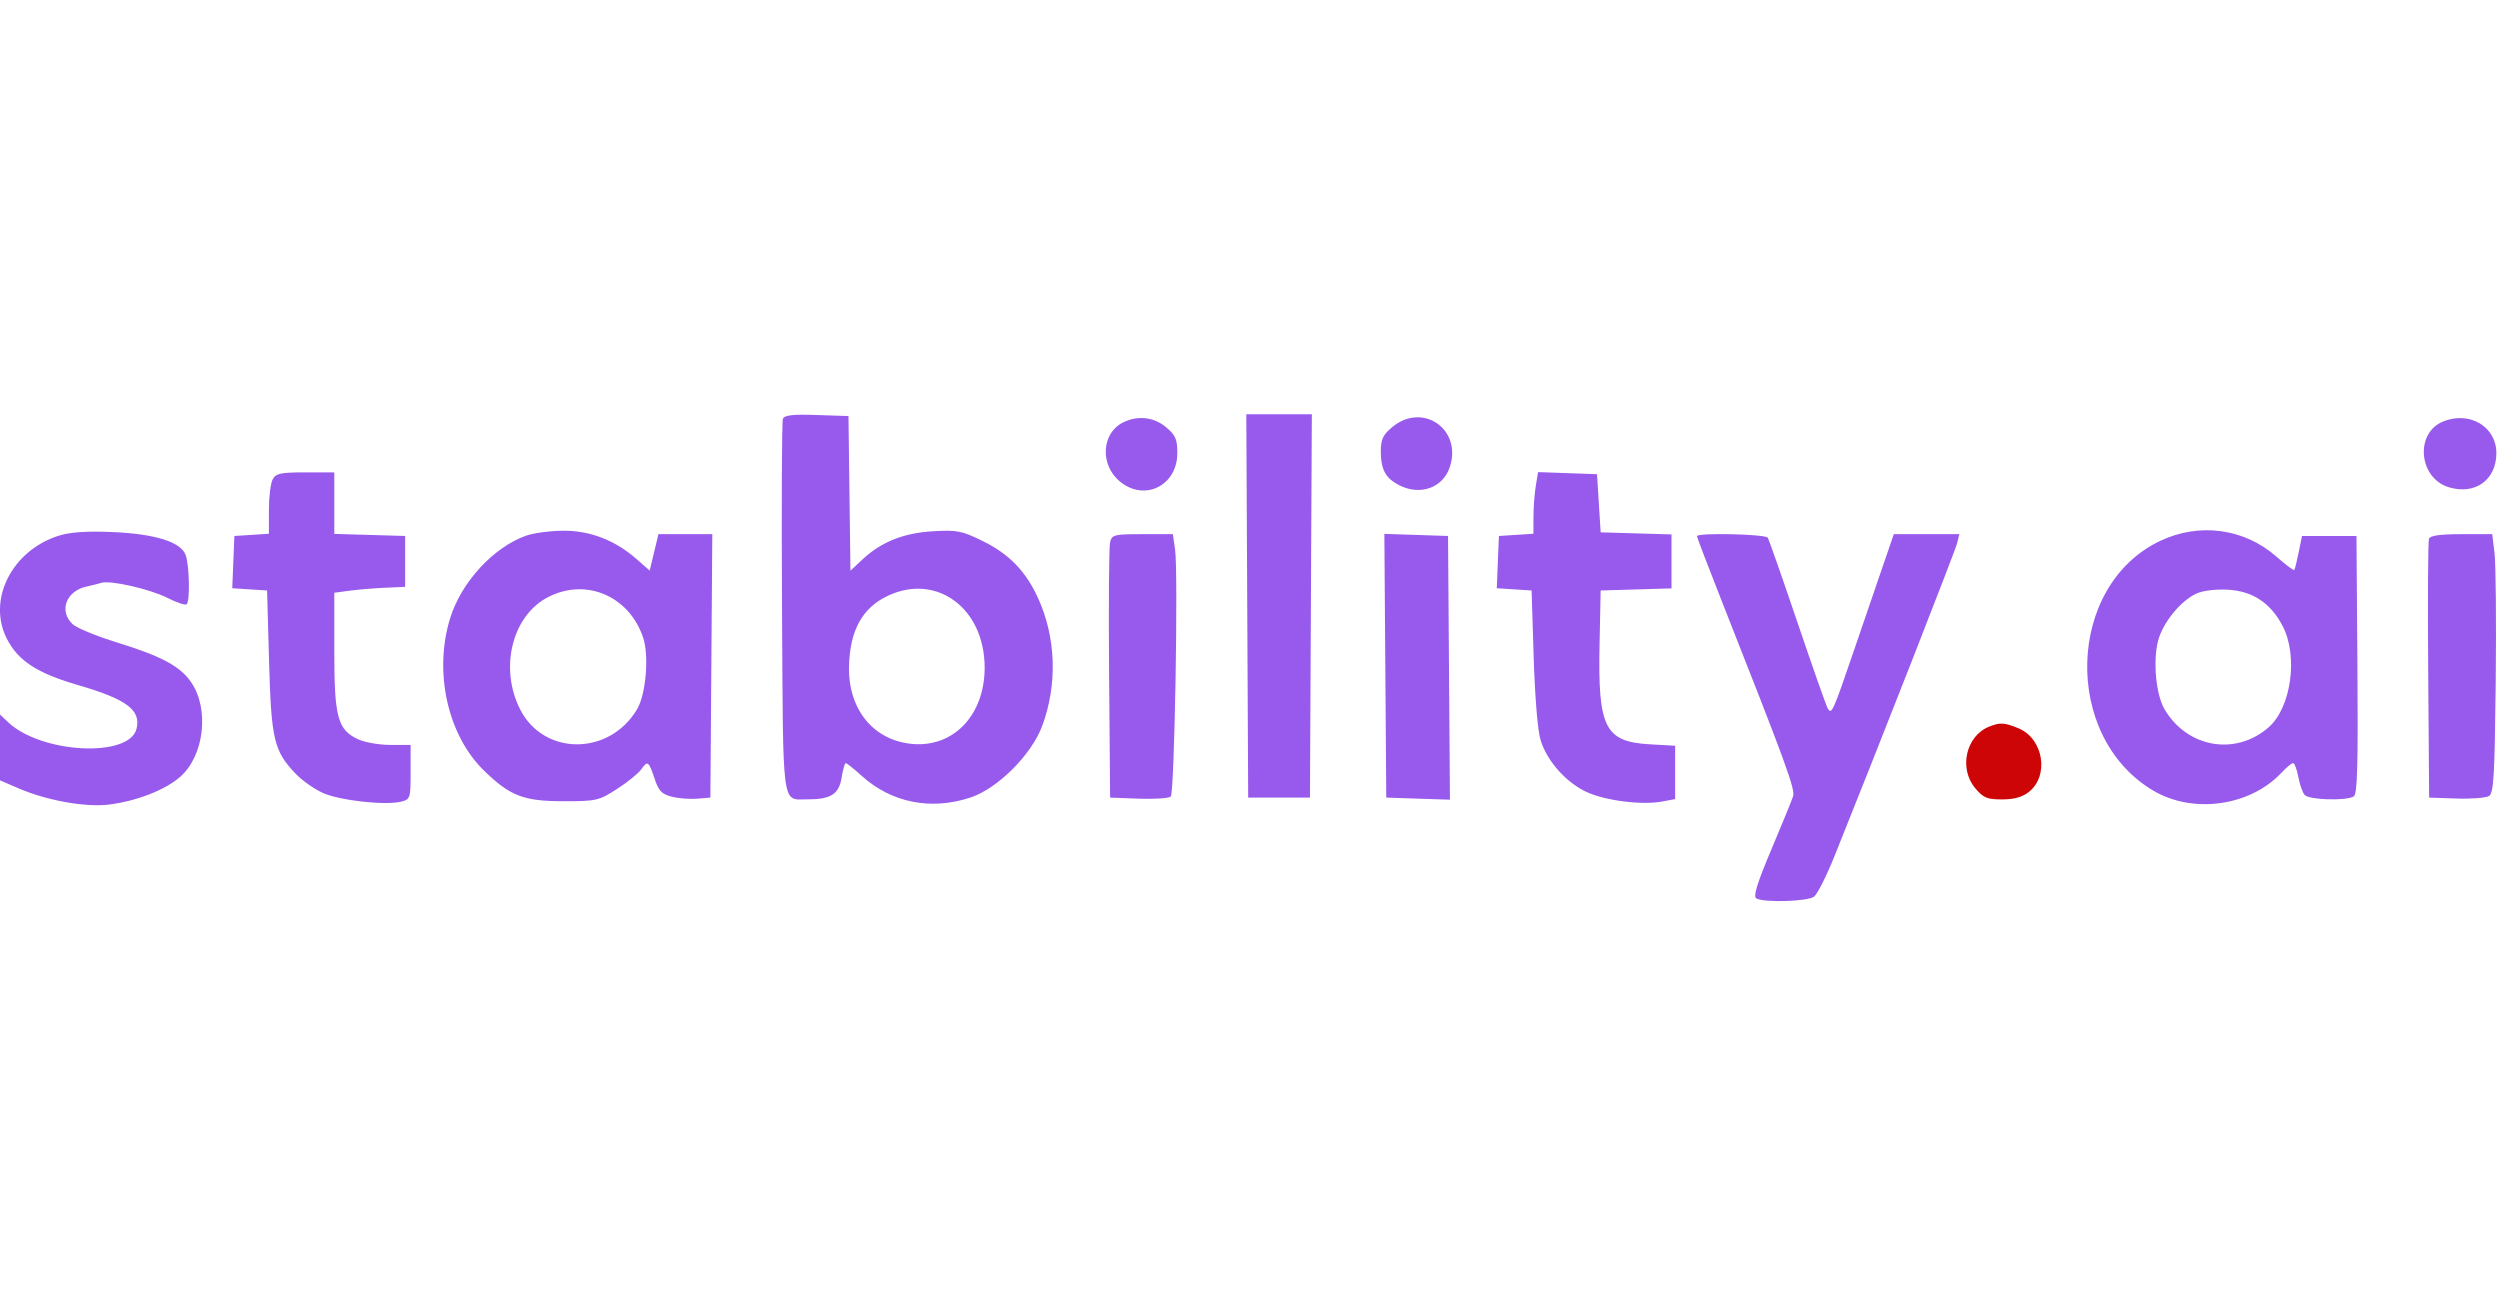
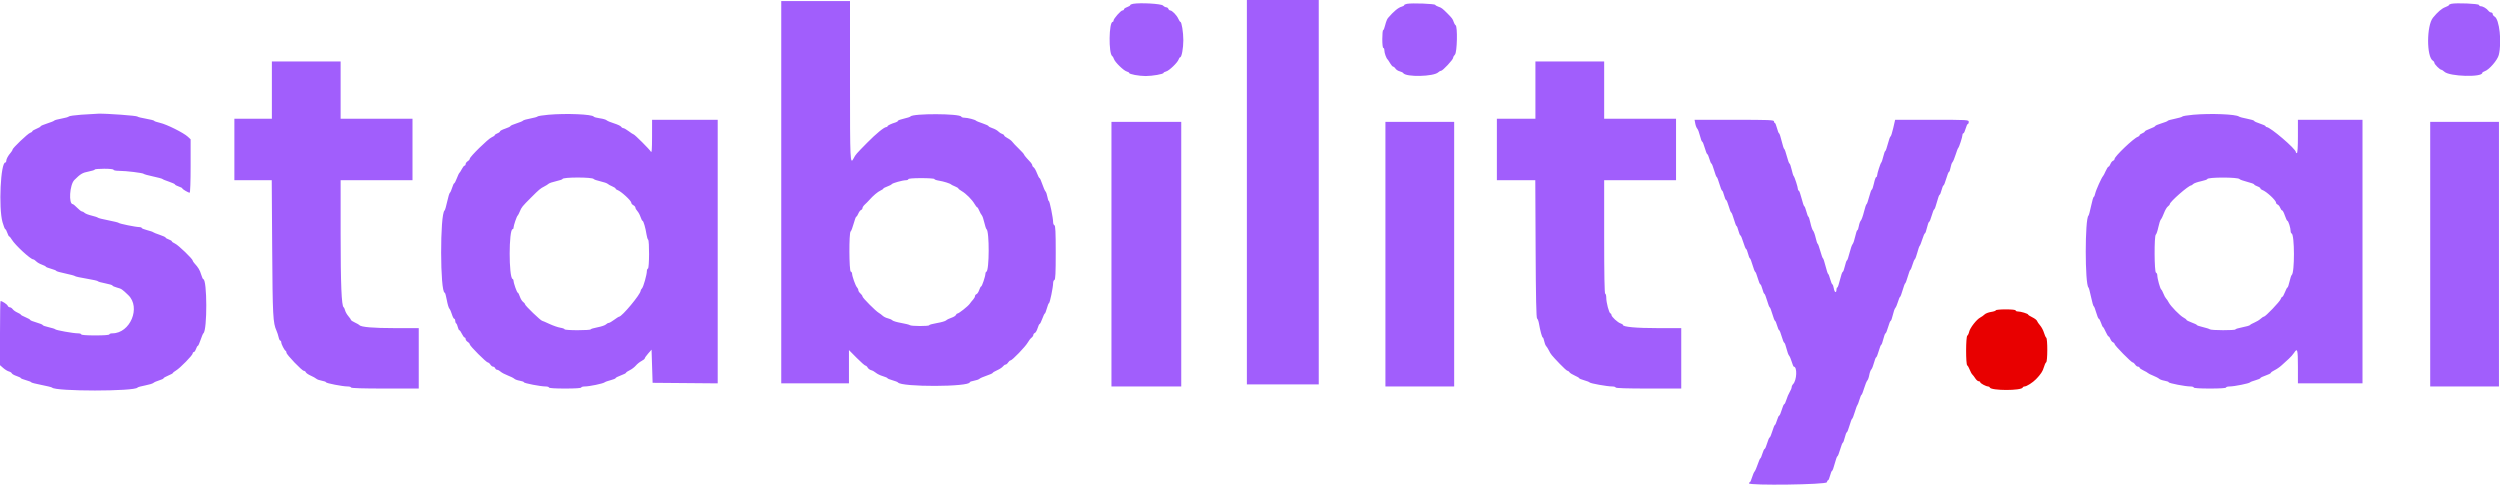
- <svg xmlns="http://www.w3.org/2000/svg" width="688" height="362" viewBox="0 0 688 362" version="1.1">
-   <path d="M 547.388 199.980 C 541.007 202.558, 539.007 211.478, 543.589 216.923 C 545.814 219.568, 546.848 220, 550.954 220 C 554.250 220, 556.535 219.367, 558.328 217.957 C 564.008 213.489, 562.377 203.309, 555.522 200.445 C 551.641 198.823, 550.424 198.754, 547.388 199.980" stroke="none" fill="#ce0507" fill-rule="evenodd" />
-   <path d="M 215.448 115.275 C 215.163 116.019, 215.057 139.453, 215.214 167.351 C 215.531 223.513, 215.059 219.955, 222.185 219.985 C 228.591 220.011, 230.887 218.561, 231.611 214.031 C 231.966 211.814, 232.481 210, 232.757 210 C 233.032 210, 235.036 211.606, 237.209 213.570 C 245.341 220.917, 256.238 223.073, 267.073 219.478 C 274.565 216.993, 283.835 207.747, 286.804 199.801 C 291.059 188.415, 290.636 175.437, 285.656 164.560 C 282.267 157.157, 277.735 152.487, 270.466 148.909 C 264.699 146.070, 263.419 145.816, 256.802 146.199 C 248.646 146.672, 242.477 149.146, 237.270 154.033 L 234.040 157.064 233.770 135.782 L 233.500 114.500 224.734 114.211 C 218.081 113.991, 215.842 114.248, 215.448 115.275 M 343.241 166.750 L 343.500 219.500 352 219.500 L 360.500 219.500 360.759 166.750 L 361.018 114 352 114 L 342.982 114 343.241 166.750 M 309 116.294 C 303.146 119.255, 302.672 127.863, 308.111 132.440 C 314.904 138.156, 324 133.705, 324 124.666 C 324 120.882, 323.517 119.772, 320.923 117.589 C 317.525 114.730, 313.053 114.244, 309 116.294 M 383.077 117.589 C 380.591 119.681, 380 120.942, 380 124.155 C 380 129.172, 381.284 131.578, 384.980 133.490 C 390.819 136.509, 397.092 134.282, 398.995 128.514 C 402.438 118.082, 391.452 110.542, 383.077 117.589 M 672.357 115.992 C 664.497 119.164, 665.593 131.599, 673.954 134.104 C 681.174 136.267, 687 132.068, 687 124.701 C 687 117.410, 679.660 113.045, 672.357 115.992 M 75.035 131.934 C 74.466 132.998, 74 136.798, 74 140.379 L 74 146.890 69.250 147.195 L 64.500 147.500 64.207 154.693 L 63.915 161.887 68.707 162.193 L 73.500 162.500 74.045 182 C 74.645 203.511, 75.377 206.625, 81.301 212.876 C 83.060 214.733, 86.450 217.133, 88.833 218.209 C 93.450 220.296, 106.060 221.704, 110.390 220.617 C 112.912 219.984, 113 219.711, 113 212.481 L 113 205 107.401 205 C 104.322 205, 100.307 204.290, 98.478 203.423 C 92.902 200.777, 92 197.397, 92 179.160 L 92 163.123 96.250 162.554 C 98.588 162.242, 102.975 161.877, 106 161.743 L 111.500 161.500 111.500 154.500 L 111.500 147.500 101.750 147.214 L 92 146.928 92 138.464 L 92 130 84.035 130 C 77.184 130, 75.926 130.270, 75.035 131.934 M 422.648 133.712 C 422.304 135.795, 422.017 139.613, 422.011 142.195 L 422 146.890 417.250 147.195 L 412.500 147.500 412.207 154.693 L 411.915 161.887 416.707 162.193 L 421.500 162.500 422.074 181 C 422.415 192.017, 423.188 201.222, 423.984 203.758 C 425.778 209.471, 430.934 215.279, 436.559 217.923 C 441.685 220.332, 451.826 221.630, 457.381 220.588 L 461 219.909 461 212.568 L 461 205.226 454.049 204.833 C 441.678 204.134, 439.733 200.295, 440.195 177.500 L 440.500 162.500 450.250 162.214 L 460 161.928 460 154.500 L 460 147.072 450.250 146.786 L 440.500 146.500 440 138.500 L 439.500 130.500 431.387 130.212 L 423.274 129.924 422.648 133.712 M 16 147.474 C 3.175 151.634, -3.548 165.128, 1.894 175.790 C 4.997 181.871, 10.217 185.263, 21.530 188.551 C 34.878 192.431, 38.865 195.419, 37.571 200.575 C 35.553 208.615, 11.427 207.386, 2.262 198.777 L -0 196.651 -0 205.703 L -0 214.754 5.117 216.955 C 12.915 220.310, 23.461 222.208, 29.926 221.422 C 37.504 220.500, 45.462 217.411, 49.585 213.791 C 56.165 208.014, 57.680 195.272, 52.670 187.838 C 49.675 183.395, 44.495 180.599, 32.260 176.825 C 26.627 175.088, 21.115 172.824, 20.010 171.794 C 16.128 168.178, 18.157 162.654, 23.820 161.418 C 25.294 161.096, 27.123 160.637, 27.883 160.397 C 30.357 159.617, 41.256 162.096, 46.065 164.533 C 48.645 165.841, 51.036 166.630, 51.378 166.288 C 52.338 165.329, 52.113 155.428, 51.069 152.683 C 49.698 149.075, 42.470 146.869, 30.500 146.403 C 23.518 146.132, 19.142 146.455, 16 147.474 M 144.752 147.425 C 135.775 150.629, 126.979 160.180, 123.903 170.063 C 119.288 184.890, 123.167 202.341, 133.251 212.128 C 140.396 219.062, 144.122 220.494, 155.023 220.497 C 164.135 220.500, 164.773 220.354, 169.802 217.127 C 172.694 215.271, 175.711 212.824, 176.507 211.687 C 178.239 209.214, 178.536 209.438, 180.207 214.482 C 181.253 217.636, 182.141 218.548, 184.850 219.246 C 186.692 219.720, 189.842 219.972, 191.850 219.804 L 195.500 219.500 195.762 183.250 L 196.025 147 188.612 147 L 181.199 147 179.997 152.013 L 178.794 157.026 175.212 153.882 C 169.276 148.670, 162.421 146.015, 155 146.054 C 151.425 146.072, 146.814 146.690, 144.752 147.425 M 594.500 148.845 C 568.621 161.107, 567.456 202.717, 592.576 217.575 C 603.569 224.077, 619.263 221.866, 627.924 212.595 C 629.258 211.168, 630.670 210, 631.063 210 C 631.456 210, 632.093 211.688, 632.478 213.750 C 632.864 215.813, 633.644 218.063, 634.212 218.750 C 635.361 220.141, 645.727 220.460, 647.763 219.168 C 648.750 218.541, 648.968 210.615, 648.763 182.933 L 648.500 147.500 641.004 147.500 L 633.509 147.500 632.598 152 C 632.097 154.475, 631.552 156.668, 631.387 156.873 C 631.222 157.078, 629.017 155.425, 626.488 153.198 C 617.645 145.415, 605.288 143.733, 594.500 148.845 M 305.490 149.250 C 305.188 150.488, 305.067 166.800, 305.221 185.500 L 305.500 219.500 313.405 219.795 C 317.753 219.957, 321.708 219.692, 322.193 219.207 C 323.223 218.177, 324.284 157.539, 323.382 151.250 L 322.773 147 314.406 147 C 306.557 147, 306.004 147.140, 305.490 149.250 M 381.237 183.211 L 381.500 219.500 390.263 219.789 L 399.025 220.078 398.763 183.789 L 398.500 147.500 389.737 147.211 L 380.975 146.922 381.237 183.211 M 467 147.553 C 467 147.856, 469.965 155.619, 473.589 164.803 C 491.716 210.740, 494.074 217.191, 493.452 219.153 C 493.098 220.265, 490.404 226.863, 487.463 233.815 C 483.607 242.929, 482.449 246.665, 483.308 247.212 C 485.275 248.462, 497.476 248.109, 499.246 246.750 C 500.142 246.063, 502.686 241, 504.899 235.500 C 516.813 205.895, 538.015 151.790, 538.573 149.567 L 539.217 147 530.198 147 L 521.179 147 518.171 155.750 C 516.517 160.563, 512.886 171.166, 510.103 179.312 C 504.359 196.121, 504.037 196.821, 502.956 194.878 C 502.534 194.120, 498.793 183.479, 494.642 171.231 C 490.491 158.984, 486.822 148.521, 486.488 147.981 C 485.866 146.974, 467 146.559, 467 147.553 M 668.455 148.256 C 668.190 148.946, 668.092 165.259, 668.237 184.506 L 668.500 219.500 676 219.756 C 680.125 219.898, 684.175 219.577, 685 219.044 C 686.267 218.226, 686.550 213.369, 686.820 187.788 C 686.996 171.129, 686.851 155.137, 686.498 152.250 L 685.856 147 677.397 147 C 671.531 147, 668.789 147.385, 668.455 148.256 M 150.970 164.250 C 141.002 169.286, 137.340 183.679, 143.107 195.155 C 149.607 208.091, 167.776 208.059, 175.369 195.098 C 177.757 191.021, 178.647 180.490, 177.019 175.559 C 173.238 164.102, 161.419 158.971, 150.970 164.250 M 244.500 163.881 C 237.346 167.166, 233.838 173.508, 233.648 183.500 C 233.421 195.364, 240.522 203.907, 251.310 204.752 C 262.598 205.636, 271.024 196.589, 270.978 183.636 C 270.920 167.449, 257.894 157.730, 244.500 163.881 M 604.481 163.339 C 600.161 165.300, 595.273 171.275, 593.931 176.237 C 592.443 181.735, 593.299 191.118, 595.655 195.138 C 601.906 205.809, 615.243 208.128, 624.356 200.129 C 630.544 194.698, 632.495 180.570, 628.199 172.308 C 624.897 165.959, 619.972 162.680, 613.152 162.291 C 609.816 162.101, 606.263 162.530, 604.481 163.339" stroke="none" fill="#985aec" fill-rule="evenodd" />
+ <svg xmlns="http://www.w3.org/2000/svg" id="svg" version="1.1" width="400" height="77.536" viewBox="0, 0, 400,77.536">
+   <g id="svgg">
+     <path id="path0" d="M199.500 30.750 L 199.500 61.500 205.250 61.500 L 211.000 61.500 211.000 30.750 L 211.000 0.000 205.250 0.000 L 199.500 0.000 199.500 30.750 M125.000 30.750 L 125.000 61.333 130.417 61.333 L 135.833 61.333 135.833 58.674 L 135.833 56.015 137.064 57.257 C 137.741 57.941,138.376 58.500,138.475 58.500 C 138.574 58.500,138.731 58.641,138.823 58.814 C 138.916 58.987,139.167 59.172,139.382 59.226 C 139.596 59.280,139.939 59.469,140.142 59.646 C 140.346 59.822,140.848 60.066,141.257 60.187 C 141.665 60.307,142.000 60.455,142.000 60.515 C 142.000 60.574,142.356 60.721,142.792 60.841 C 143.227 60.961,143.623 61.118,143.673 61.190 C 144.190 61.950,155.167 61.918,155.167 61.157 C 155.167 61.087,155.468 60.978,155.837 60.916 C 156.205 60.854,156.599 60.716,156.712 60.610 C 156.824 60.504,157.348 60.273,157.875 60.098 C 158.402 59.923,158.833 59.728,158.833 59.665 C 158.833 59.602,159.152 59.410,159.542 59.237 C 159.931 59.065,160.348 58.791,160.468 58.629 C 160.588 58.466,160.776 58.333,160.886 58.333 C 160.996 58.333,161.180 58.183,161.295 58.000 C 161.409 57.817,161.584 57.667,161.683 57.667 C 161.947 57.667,164.078 55.456,164.440 54.807 C 164.610 54.501,164.881 54.152,165.042 54.032 C 165.202 53.912,165.333 53.714,165.333 53.592 C 165.333 53.469,165.442 53.327,165.574 53.277 C 165.706 53.226,165.906 52.880,166.017 52.509 C 166.128 52.137,166.275 51.833,166.343 51.833 C 166.411 51.833,166.601 51.458,166.766 51.000 C 166.931 50.542,167.112 50.167,167.169 50.167 C 167.226 50.167,167.375 49.792,167.500 49.333 C 167.625 48.875,167.778 48.500,167.841 48.500 C 167.974 48.500,168.500 45.952,168.500 45.306 C 168.500 45.061,168.594 44.830,168.708 44.792 C 168.868 44.738,168.917 43.713,168.917 40.417 C 168.917 37.120,168.868 36.095,168.708 36.042 C 168.594 36.003,168.500 35.779,168.500 35.542 C 168.500 34.878,167.950 32.167,167.816 32.167 C 167.750 32.167,167.645 31.865,167.583 31.497 C 167.521 31.128,167.383 30.734,167.276 30.622 C 167.170 30.509,166.940 29.985,166.765 29.458 C 166.589 28.931,166.393 28.500,166.329 28.500 C 166.265 28.500,166.078 28.144,165.913 27.708 C 165.749 27.273,165.514 26.857,165.391 26.783 C 165.268 26.710,165.167 26.566,165.167 26.464 C 165.167 26.362,165.059 26.159,164.928 26.014 C 164.797 25.869,164.497 25.540,164.262 25.284 C 164.026 25.028,163.833 24.765,163.832 24.701 C 163.832 24.636,163.459 24.224,163.003 23.784 C 162.548 23.345,162.079 22.850,161.963 22.684 C 161.846 22.518,161.506 22.257,161.208 22.104 C 160.910 21.950,160.667 21.757,160.667 21.674 C 160.667 21.590,160.514 21.474,160.328 21.415 C 160.141 21.356,159.860 21.173,159.703 21.009 C 159.545 20.845,159.135 20.620,158.792 20.509 C 158.448 20.398,158.167 20.250,158.167 20.181 C 158.167 20.111,157.735 19.911,157.208 19.736 C 156.681 19.561,156.212 19.370,156.167 19.311 C 156.042 19.150,154.812 18.835,154.306 18.834 C 154.061 18.834,153.836 18.759,153.806 18.668 C 153.635 18.160,146.025 18.130,145.676 18.636 C 145.625 18.710,145.152 18.865,144.625 18.981 C 144.098 19.096,143.667 19.255,143.667 19.334 C 143.667 19.413,143.498 19.527,143.292 19.587 C 142.612 19.785,142.000 20.079,142.000 20.207 C 142.000 20.277,141.914 20.333,141.808 20.333 C 141.465 20.333,140.181 21.384,138.752 22.833 C 136.962 24.648,136.902 24.718,136.588 25.324 C 136.023 26.417,136.000 25.941,136.000 13.000 L 136.000 0.167 130.500 0.167 L 125.000 0.167 125.000 30.750 M181.292 0.610 C 181.040 0.653,180.833 0.751,180.833 0.828 C 180.833 0.905,180.608 1.046,180.333 1.142 C 180.058 1.238,179.833 1.395,179.833 1.491 C 179.833 1.588,179.730 1.667,179.604 1.667 C 179.336 1.667,178.168 2.987,178.167 3.292 C 178.167 3.406,178.105 3.500,178.029 3.500 C 177.420 3.500,177.355 8.591,177.959 8.979 C 178.048 9.036,178.173 9.249,178.236 9.450 C 178.391 9.946,179.804 11.320,180.283 11.440 C 180.494 11.493,180.667 11.597,180.667 11.671 C 180.667 11.875,182.225 12.167,183.314 12.167 C 184.397 12.167,186.167 11.853,186.167 11.662 C 186.167 11.593,186.353 11.489,186.582 11.432 C 187.068 11.310,188.422 10.007,188.580 9.510 C 188.640 9.321,188.750 9.167,188.825 9.167 C 189.065 9.167,189.333 7.723,189.333 6.434 C 189.333 5.165,189.065 3.500,188.860 3.500 C 188.799 3.500,188.646 3.270,188.522 2.989 C 188.273 2.427,187.529 1.667,187.228 1.667 C 187.122 1.667,186.992 1.554,186.940 1.417 C 186.887 1.279,186.734 1.167,186.600 1.167 C 186.467 1.167,186.229 1.038,186.072 0.882 C 185.785 0.595,182.475 0.406,181.292 0.610 M225.125 0.610 C 224.873 0.653,224.667 0.751,224.667 0.826 C 224.667 0.902,224.498 1.007,224.292 1.059 C 223.735 1.200,223.006 1.800,222.080 2.879 C 221.940 3.041,221.740 3.548,221.634 4.004 C 221.529 4.460,221.381 4.833,221.305 4.833 C 221.229 4.833,221.167 5.471,221.167 6.250 C 221.167 7.083,221.235 7.667,221.333 7.667 C 221.425 7.667,221.500 7.851,221.500 8.075 C 221.500 8.471,221.807 9.330,222.009 9.500 C 222.064 9.546,222.250 9.827,222.423 10.125 C 222.597 10.423,222.817 10.667,222.913 10.667 C 223.008 10.667,223.174 10.807,223.282 10.979 C 223.389 11.151,223.687 11.344,223.945 11.409 C 224.203 11.474,224.459 11.601,224.516 11.692 C 224.934 12.369,229.425 12.266,230.128 11.563 C 230.254 11.436,230.448 11.333,230.558 11.333 C 230.830 11.333,232.500 9.545,232.500 9.254 C 232.500 9.127,232.631 8.892,232.792 8.732 C 233.142 8.381,233.235 4.252,232.897 4.036 C 232.795 3.970,232.654 3.729,232.585 3.500 C 232.450 3.059,232.309 2.869,231.553 2.113 C 230.798 1.358,230.607 1.216,230.167 1.082 C 229.938 1.012,229.699 0.876,229.637 0.779 C 229.520 0.597,225.972 0.464,225.125 0.610 M392.208 0.609 C 392.002 0.654,391.833 0.745,391.833 0.811 C 391.833 0.878,391.567 1.029,391.242 1.147 C 390.693 1.345,390.020 1.922,389.278 2.829 C 388.243 4.095,388.235 9.121,389.269 9.717 C 389.396 9.790,389.500 9.940,389.500 10.050 C 389.500 10.278,390.392 11.167,390.620 11.167 C 390.703 11.167,390.922 11.308,391.107 11.480 C 391.931 12.248,397.167 12.399,397.167 11.655 C 397.167 11.582,397.335 11.469,397.542 11.404 C 398.250 11.179,399.595 9.628,399.806 8.791 C 400.315 6.768,399.907 3.063,399.129 2.646 C 398.966 2.559,398.833 2.378,398.833 2.244 C 398.833 2.110,398.725 2.000,398.593 2.000 C 398.460 2.000,398.253 1.869,398.132 1.708 C 397.868 1.358,397.262 1.000,396.933 1.000 C 396.802 1.000,396.663 0.907,396.625 0.792 C 396.555 0.581,393.023 0.435,392.208 0.609 M43.500 14.417 L 43.500 19.000 40.500 19.000 L 37.500 19.000 37.500 23.917 L 37.500 28.833 40.489 28.833 L 43.478 28.833 43.549 39.708 C 43.620 50.610,43.675 51.653,44.241 52.917 C 44.364 53.192,44.516 53.660,44.579 53.958 C 44.642 54.256,44.762 54.500,44.847 54.500 C 44.931 54.500,45.000 54.620,45.000 54.766 C 45.000 55.060,45.511 56.051,45.708 56.139 C 45.777 56.169,45.833 56.300,45.833 56.428 C 45.833 56.735,48.323 59.333,48.617 59.333 C 48.742 59.333,48.883 59.436,48.932 59.562 C 48.980 59.688,49.334 59.931,49.718 60.101 C 50.102 60.271,50.509 60.499,50.622 60.607 C 50.734 60.715,51.128 60.854,51.497 60.916 C 51.865 60.978,52.167 61.090,52.167 61.164 C 52.167 61.320,54.822 61.834,55.625 61.834 C 55.923 61.833,56.167 61.908,56.167 62.000 C 56.167 62.108,58.083 62.167,61.583 62.167 L 67.000 62.167 67.000 57.333 L 67.000 52.500 63.175 52.500 C 59.693 52.500,57.737 52.332,57.500 52.012 C 57.454 51.950,57.135 51.768,56.792 51.608 C 56.448 51.449,56.167 51.265,56.166 51.201 C 56.166 51.136,55.977 50.863,55.745 50.594 C 55.513 50.324,55.277 49.912,55.220 49.677 C 55.162 49.442,55.055 49.210,54.980 49.160 C 54.644 48.938,54.503 45.477,54.501 37.458 L 54.500 28.833 60.250 28.833 L 66.000 28.833 66.000 23.917 L 66.000 19.000 60.250 19.000 L 54.500 19.000 54.500 14.417 L 54.500 9.833 49.000 9.833 L 43.500 9.833 43.500 14.417 M245.667 14.417 L 245.667 19.000 242.583 19.000 L 239.500 19.000 239.500 23.917 L 239.500 28.833 242.574 28.833 L 245.647 28.833 245.699 39.839 C 245.735 47.644,245.804 50.880,245.934 50.964 C 246.036 51.030,246.169 51.383,246.231 51.750 C 246.428 52.911,246.726 54.000,246.846 54.000 C 246.910 54.000,247.012 54.260,247.071 54.578 C 247.131 54.896,247.271 55.252,247.382 55.370 C 247.493 55.487,247.694 55.808,247.829 56.083 C 248.127 56.691,248.208 56.791,249.557 58.208 C 250.145 58.827,250.707 59.333,250.805 59.333 C 250.903 59.333,251.043 59.434,251.117 59.557 C 251.190 59.680,251.569 59.919,251.958 60.089 C 252.348 60.259,252.667 60.448,252.667 60.510 C 252.667 60.573,253.023 60.721,253.458 60.841 C 253.894 60.961,254.290 61.117,254.339 61.189 C 254.447 61.348,257.160 61.833,257.938 61.833 C 258.247 61.833,258.500 61.908,258.500 62.000 C 258.500 62.108,260.361 62.167,263.750 62.167 L 269.000 62.167 269.000 57.333 L 269.000 52.500 265.278 52.500 C 261.791 52.500,259.667 52.306,259.667 51.988 C 259.667 51.915,259.498 51.805,259.292 51.743 C 258.837 51.606,257.833 50.680,257.833 50.398 C 257.833 50.286,257.756 50.169,257.662 50.137 C 257.437 50.062,257.004 48.418,257.002 47.625 C 257.001 47.281,256.925 47.000,256.833 47.000 C 256.724 47.000,256.667 43.861,256.667 37.917 L 256.667 28.833 262.417 28.833 L 268.167 28.833 268.167 23.917 L 268.167 19.000 262.417 19.000 L 256.667 19.000 256.667 14.417 L 256.667 9.833 251.167 9.833 L 245.667 9.833 245.667 14.417 M13.014 18.351 C 11.967 18.426,11.067 18.555,11.014 18.637 C 10.960 18.720,10.434 18.871,9.845 18.974 C 9.256 19.077,8.731 19.221,8.678 19.295 C 8.626 19.369,8.115 19.577,7.542 19.756 C 6.969 19.936,6.500 20.140,6.500 20.210 C 6.500 20.279,6.200 20.456,5.833 20.603 C 5.467 20.749,5.167 20.931,5.167 21.007 C 5.167 21.082,5.013 21.193,4.826 21.252 C 4.442 21.374,2.000 23.703,2.000 23.947 C 2.000 24.033,1.869 24.253,1.708 24.435 C 1.296 24.904,1.000 25.453,1.000 25.748 C 1.000 25.886,0.933 26.000,0.852 26.000 C 0.099 26.000,-0.244 33.252,0.400 35.542 C 0.574 36.160,0.774 36.667,0.845 36.667 C 0.916 36.667,1.061 36.929,1.167 37.250 C 1.273 37.571,1.412 37.833,1.477 37.833 C 1.542 37.833,1.729 38.060,1.892 38.337 C 2.405 39.204,4.890 41.500,5.317 41.500 C 5.411 41.500,5.621 41.640,5.785 41.812 C 5.949 41.983,6.365 42.223,6.708 42.345 C 7.052 42.467,7.333 42.613,7.333 42.670 C 7.333 42.727,7.708 42.875,8.167 43.000 C 8.625 43.125,9.000 43.279,9.000 43.342 C 9.000 43.406,9.656 43.593,10.458 43.759 C 11.260 43.925,11.954 44.114,12.000 44.178 C 12.046 44.243,12.890 44.428,13.875 44.589 C 14.860 44.750,15.667 44.934,15.667 44.998 C 15.667 45.061,16.192 45.212,16.833 45.333 C 17.475 45.454,18.000 45.614,18.000 45.687 C 18.000 45.760,18.319 45.906,18.708 46.010 C 19.446 46.208,19.526 46.261,20.527 47.223 C 22.568 49.184,20.837 53.333,17.980 53.333 C 17.716 53.333,17.500 53.408,17.500 53.500 C 17.500 53.603,16.639 53.667,15.250 53.667 C 13.861 53.667,13.000 53.603,13.000 53.500 C 13.000 53.408,12.756 53.333,12.458 53.333 C 11.714 53.332,8.941 52.837,8.835 52.685 C 8.788 52.618,8.319 52.468,7.792 52.353 C 7.265 52.237,6.833 52.083,6.833 52.010 C 6.833 51.937,6.383 51.751,5.833 51.597 C 5.283 51.442,4.833 51.260,4.833 51.192 C 4.833 51.124,4.496 50.929,4.083 50.759 C 3.671 50.589,3.333 50.404,3.333 50.349 C 3.333 50.293,3.090 50.141,2.792 50.011 C 2.494 49.881,2.152 49.637,2.032 49.470 C 1.912 49.303,1.704 49.167,1.569 49.167 C 1.433 49.167,1.279 49.051,1.225 48.911 C 1.139 48.687,0.347 48.167,0.092 48.167 C 0.041 48.167,-0.000 50.475,-0.000 53.296 L -0.000 58.426 0.519 58.881 C 0.804 59.132,1.211 59.380,1.424 59.433 C 1.636 59.487,1.844 59.621,1.887 59.733 C 1.930 59.844,2.273 60.037,2.649 60.161 C 3.025 60.285,3.333 60.436,3.333 60.497 C 3.333 60.557,3.708 60.709,4.167 60.833 C 4.625 60.958,5.000 61.109,5.000 61.168 C 5.000 61.228,5.731 61.418,6.625 61.590 C 7.519 61.763,8.287 61.953,8.333 62.013 C 8.812 62.637,21.586 62.638,21.996 62.014 C 22.044 61.942,22.593 61.787,23.217 61.671 C 23.840 61.554,24.440 61.372,24.550 61.265 C 24.660 61.159,25.069 60.977,25.458 60.862 C 25.848 60.747,26.167 60.597,26.167 60.527 C 26.167 60.458,26.504 60.262,26.917 60.092 C 27.329 59.922,27.667 59.736,27.667 59.677 C 27.667 59.619,27.893 59.438,28.169 59.275 C 28.817 58.892,30.833 56.828,30.833 56.548 C 30.833 56.430,30.912 56.333,31.009 56.333 C 31.105 56.333,31.262 56.108,31.358 55.833 C 31.454 55.558,31.588 55.333,31.656 55.333 C 31.724 55.333,31.922 54.902,32.097 54.375 C 32.272 53.848,32.474 53.373,32.546 53.321 C 33.174 52.857,33.151 44.667,32.521 44.667 C 32.458 44.667,32.309 44.337,32.190 43.934 C 31.979 43.221,31.721 42.788,31.125 42.147 C 30.965 41.974,30.833 41.770,30.833 41.693 C 30.833 41.429,28.520 39.204,28.010 38.978 C 27.730 38.854,27.500 38.691,27.500 38.617 C 27.500 38.543,27.275 38.404,27.000 38.308 C 26.725 38.212,26.500 38.079,26.500 38.011 C 26.500 37.943,26.069 37.744,25.542 37.569 C 25.015 37.395,24.546 37.206,24.500 37.149 C 24.454 37.093,24.023 36.948,23.542 36.826 C 23.060 36.704,22.667 36.543,22.667 36.468 C 22.667 36.394,22.498 36.333,22.292 36.333 C 21.740 36.334,19.097 35.797,19.000 35.665 C 18.954 35.603,18.204 35.416,17.333 35.250 C 16.462 35.084,15.713 34.896,15.667 34.832 C 15.621 34.768,15.173 34.618,14.671 34.499 C 14.169 34.380,13.657 34.181,13.534 34.058 C 13.410 33.934,13.221 33.833,13.113 33.832 C 13.005 33.831,12.662 33.568,12.352 33.248 C 12.041 32.928,11.727 32.667,11.655 32.667 C 10.946 32.667,11.143 29.551,11.900 28.796 C 12.877 27.822,13.200 27.631,14.191 27.442 C 14.728 27.340,15.167 27.199,15.167 27.129 C 15.167 27.058,15.842 27.000,16.667 27.000 C 17.556 27.000,18.167 27.068,18.167 27.167 C 18.167 27.258,18.560 27.334,19.042 27.334 C 20.174 27.334,22.892 27.667,23.000 27.818 C 23.046 27.882,23.721 28.070,24.500 28.234 C 25.279 28.399,25.954 28.583,26.000 28.643 C 26.046 28.702,26.515 28.895,27.042 29.069 C 27.569 29.244,28.000 29.444,28.000 29.514 C 28.000 29.584,28.262 29.727,28.583 29.833 C 28.904 29.939,29.167 30.076,29.168 30.138 C 29.169 30.270,30.124 30.833,30.347 30.833 C 30.436 30.833,30.500 29.047,30.500 26.561 L 30.500 22.288 30.054 21.875 C 29.373 21.244,26.670 19.895,25.611 19.658 C 25.092 19.542,24.667 19.395,24.667 19.330 C 24.667 19.266,24.085 19.116,23.375 18.996 C 22.665 18.876,22.044 18.721,21.997 18.650 C 21.901 18.507,17.078 18.153,15.753 18.190 C 15.293 18.204,14.060 18.276,13.014 18.351 M87.758 18.358 C 86.846 18.439,86.059 18.564,86.008 18.636 C 85.958 18.709,85.435 18.856,84.846 18.963 C 84.257 19.070,83.732 19.223,83.679 19.303 C 83.627 19.383,83.152 19.583,82.625 19.747 C 82.098 19.911,81.667 20.104,81.667 20.176 C 81.667 20.248,81.292 20.431,80.833 20.583 C 80.375 20.736,80.000 20.931,80.000 21.018 C 80.000 21.104,79.813 21.246,79.583 21.333 C 79.354 21.420,79.167 21.550,79.167 21.622 C 79.167 21.693,78.932 21.856,78.644 21.983 C 78.070 22.237,75.167 25.085,75.167 25.394 C 75.167 25.500,75.017 25.680,74.833 25.795 C 74.650 25.909,74.500 26.115,74.500 26.251 C 74.500 26.388,74.427 26.500,74.338 26.500 C 74.248 26.500,74.050 26.744,73.898 27.042 C 73.745 27.340,73.567 27.621,73.503 27.667 C 73.439 27.712,73.252 28.106,73.087 28.542 C 72.923 28.977,72.735 29.333,72.670 29.333 C 72.606 29.333,72.458 29.652,72.341 30.042 C 72.225 30.431,72.063 30.792,71.980 30.844 C 71.898 30.896,71.704 31.533,71.549 32.261 C 71.394 32.988,71.207 33.625,71.134 33.676 C 70.382 34.202,70.407 46.833,71.160 46.833 C 71.226 46.833,71.374 47.360,71.489 48.004 C 71.604 48.648,71.788 49.267,71.897 49.379 C 72.006 49.491,72.189 49.902,72.304 50.292 C 72.419 50.681,72.585 51.000,72.673 51.000 C 72.761 51.000,72.833 51.146,72.833 51.323 C 72.833 51.501,72.903 51.690,72.987 51.742 C 73.072 51.794,73.190 52.061,73.250 52.335 C 73.311 52.609,73.420 52.833,73.494 52.833 C 73.568 52.833,73.753 53.096,73.905 53.417 C 74.058 53.737,74.254 54.000,74.341 54.000 C 74.429 54.000,74.500 54.112,74.500 54.249 C 74.500 54.385,74.650 54.591,74.833 54.705 C 75.017 54.820,75.167 54.999,75.167 55.103 C 75.167 55.351,77.816 58.000,78.063 58.000 C 78.168 58.000,78.347 58.150,78.461 58.333 C 78.576 58.517,78.773 58.667,78.900 58.667 C 79.027 58.667,79.174 58.779,79.227 58.917 C 79.280 59.054,79.424 59.167,79.547 59.167 C 79.670 59.167,79.916 59.300,80.094 59.464 C 80.271 59.627,80.792 59.903,81.250 60.077 C 81.708 60.251,82.175 60.485,82.288 60.598 C 82.401 60.711,82.795 60.854,83.163 60.916 C 83.532 60.978,83.833 61.090,83.833 61.164 C 83.833 61.320,86.489 61.834,87.292 61.834 C 87.590 61.833,87.833 61.908,87.833 62.000 C 87.833 62.104,88.806 62.167,90.417 62.167 C 92.028 62.167,93.000 62.104,93.000 62.000 C 93.000 61.908,93.258 61.833,93.572 61.833 C 94.294 61.833,96.499 61.375,96.740 61.175 C 96.840 61.092,97.276 60.935,97.711 60.826 C 98.145 60.717,98.500 60.569,98.500 60.497 C 98.500 60.425,98.875 60.232,99.333 60.067 C 99.792 59.902,100.167 59.711,100.167 59.642 C 100.167 59.572,100.430 59.391,100.752 59.238 C 101.074 59.085,101.512 58.752,101.727 58.498 C 101.941 58.243,102.352 57.913,102.641 57.763 C 102.930 57.614,103.167 57.421,103.167 57.335 C 103.167 57.249,103.410 56.900,103.708 56.561 L 104.250 55.943 104.333 58.597 L 104.417 61.250 109.625 61.294 L 114.833 61.338 114.833 40.252 L 114.833 19.167 109.583 19.167 L 104.333 19.167 104.328 21.875 C 104.324 23.958,104.280 24.509,104.136 24.261 C 103.917 23.883,101.531 21.502,101.364 21.495 C 101.301 21.493,100.955 21.268,100.595 20.995 C 100.235 20.723,99.845 20.500,99.729 20.500 C 99.612 20.500,99.457 20.399,99.383 20.275 C 99.310 20.151,98.800 19.911,98.250 19.741 C 97.700 19.572,97.161 19.346,97.053 19.239 C 96.944 19.133,96.458 18.993,95.972 18.929 C 95.487 18.864,95.047 18.743,94.996 18.660 C 94.762 18.282,90.596 18.109,87.758 18.358 M350.925 18.358 C 350.013 18.439,349.226 18.568,349.175 18.645 C 349.125 18.722,348.577 18.885,347.958 19.007 C 347.340 19.128,346.833 19.275,346.833 19.332 C 346.833 19.390,346.383 19.572,345.833 19.736 C 345.283 19.901,344.833 20.095,344.833 20.168 C 344.833 20.240,344.458 20.435,344.000 20.600 C 343.542 20.764,343.167 20.961,343.167 21.037 C 343.167 21.113,342.979 21.246,342.750 21.333 C 342.521 21.420,342.333 21.560,342.333 21.643 C 342.333 21.726,342.202 21.839,342.042 21.892 C 341.389 22.111,338.333 25.025,338.333 25.428 C 338.333 25.540,338.220 25.675,338.081 25.728 C 337.942 25.781,337.756 26.014,337.668 26.246 C 337.580 26.477,337.443 26.667,337.363 26.667 C 337.283 26.667,337.077 26.985,336.905 27.375 C 336.733 27.765,336.548 28.121,336.492 28.167 C 336.287 28.338,335.335 30.452,335.232 30.966 C 335.173 31.260,335.069 31.500,335.000 31.500 C 334.932 31.500,334.740 32.156,334.574 32.958 C 334.408 33.760,334.221 34.454,334.159 34.500 C 333.574 34.929,333.574 45.571,334.159 46.000 C 334.221 46.046,334.408 46.740,334.574 47.542 C 334.740 48.344,334.929 49.000,334.994 49.000 C 335.059 49.000,335.237 49.450,335.390 50.000 C 335.543 50.550,335.731 51.000,335.807 51.000 C 335.884 51.000,336.046 51.300,336.167 51.667 C 336.288 52.033,336.431 52.334,336.485 52.335 C 336.539 52.336,336.731 52.673,336.912 53.085 C 337.093 53.497,337.301 53.833,337.375 53.833 C 337.448 53.833,337.580 54.023,337.668 54.254 C 337.756 54.486,337.942 54.719,338.081 54.772 C 338.220 54.825,338.333 54.947,338.333 55.043 C 338.333 55.273,341.018 58.000,341.245 58.000 C 341.341 58.000,341.513 58.150,341.628 58.333 C 341.742 58.517,341.948 58.667,342.085 58.667 C 342.221 58.667,342.333 58.738,342.333 58.826 C 342.333 58.913,342.615 59.115,342.958 59.275 C 343.302 59.435,343.621 59.619,343.667 59.685 C 343.713 59.750,344.088 59.937,344.500 60.101 C 344.913 60.265,345.342 60.490,345.455 60.601 C 345.568 60.712,345.962 60.854,346.330 60.916 C 346.699 60.978,347.000 61.090,347.000 61.164 C 347.000 61.320,349.656 61.834,350.458 61.834 C 350.756 61.833,351.000 61.908,351.000 62.000 C 351.000 62.104,351.972 62.167,353.583 62.167 C 355.194 62.167,356.167 62.104,356.167 62.000 C 356.167 61.908,356.432 61.833,356.757 61.833 C 357.479 61.833,359.884 61.349,360.000 61.181 C 360.046 61.114,360.440 60.961,360.875 60.841 C 361.310 60.721,361.667 60.564,361.667 60.492 C 361.667 60.419,362.042 60.236,362.500 60.083 C 362.958 59.931,363.333 59.741,363.333 59.661 C 363.333 59.581,363.600 59.389,363.927 59.234 C 364.253 59.079,364.772 58.719,365.080 58.434 C 365.388 58.150,365.890 57.692,366.197 57.417 C 366.503 57.142,366.886 56.710,367.047 56.458 C 367.585 55.619,367.667 55.911,367.667 58.667 L 367.667 61.333 372.833 61.333 L 378.000 61.333 378.000 40.250 L 378.000 19.167 372.833 19.167 L 367.667 19.167 367.667 21.833 C 367.667 23.500,367.604 24.500,367.500 24.500 C 367.408 24.500,367.333 24.420,367.333 24.323 C 367.333 23.828,363.247 20.333,362.668 20.333 C 362.576 20.333,362.500 20.272,362.500 20.197 C 362.500 20.122,362.087 19.931,361.583 19.772 C 361.079 19.613,360.667 19.420,360.667 19.344 C 360.667 19.267,360.160 19.111,359.542 18.997 C 358.923 18.883,358.336 18.726,358.237 18.648 C 357.760 18.273,353.716 18.113,350.925 18.358 M271.243 19.774 C 271.306 20.108,271.450 20.474,271.564 20.588 C 271.678 20.702,271.872 21.216,271.995 21.731 C 272.119 22.245,272.279 22.667,272.351 22.667 C 272.424 22.667,272.609 23.117,272.763 23.667 C 272.918 24.217,273.099 24.667,273.167 24.667 C 273.235 24.667,273.385 25.004,273.500 25.417 C 273.615 25.829,273.763 26.167,273.828 26.167 C 273.893 26.167,274.086 26.654,274.256 27.250 C 274.427 27.846,274.617 28.333,274.679 28.333 C 274.741 28.333,274.932 28.821,275.102 29.417 C 275.273 30.012,275.469 30.500,275.537 30.500 C 275.606 30.500,275.747 30.837,275.851 31.250 C 275.955 31.662,276.102 32.000,276.178 32.000 C 276.254 32.000,276.442 32.450,276.597 33.000 C 276.751 33.550,276.930 34.000,276.995 34.000 C 277.060 34.000,277.253 34.487,277.423 35.083 C 277.593 35.679,277.784 36.167,277.847 36.167 C 277.909 36.167,278.045 36.504,278.149 36.917 C 278.253 37.329,278.396 37.667,278.467 37.667 C 278.538 37.667,278.743 38.154,278.923 38.750 C 279.103 39.346,279.305 39.833,279.373 39.833 C 279.440 39.833,279.580 40.171,279.684 40.583 C 279.788 40.996,279.924 41.333,279.987 41.333 C 280.049 41.333,280.240 41.821,280.410 42.417 C 280.581 43.012,280.773 43.500,280.838 43.500 C 280.903 43.500,281.082 43.950,281.237 44.500 C 281.391 45.050,281.579 45.500,281.656 45.500 C 281.732 45.500,281.879 45.837,281.983 46.250 C 282.086 46.663,282.228 47.000,282.296 47.000 C 282.365 47.000,282.560 47.487,282.731 48.083 C 282.902 48.679,283.092 49.167,283.154 49.167 C 283.216 49.167,283.407 49.654,283.577 50.250 C 283.747 50.846,283.940 51.333,284.005 51.333 C 284.070 51.333,284.218 51.671,284.333 52.083 C 284.449 52.496,284.599 52.833,284.666 52.833 C 284.734 52.833,284.916 53.283,285.070 53.833 C 285.224 54.383,285.410 54.833,285.482 54.833 C 285.554 54.833,285.714 55.255,285.838 55.769 C 285.961 56.284,286.147 56.790,286.251 56.894 C 286.354 56.998,286.544 57.440,286.673 57.875 C 286.801 58.310,286.953 58.667,287.010 58.667 C 287.586 58.667,287.493 60.864,286.892 61.466 C 286.768 61.589,286.667 61.808,286.667 61.951 C 286.667 62.094,286.524 62.445,286.349 62.730 C 286.175 63.016,285.938 63.569,285.823 63.958 C 285.708 64.348,285.553 64.667,285.478 64.667 C 285.404 64.667,285.223 65.079,285.076 65.583 C 284.930 66.087,284.748 66.500,284.673 66.500 C 284.598 66.500,284.437 66.838,284.315 67.250 C 284.194 67.662,284.043 68.000,283.982 68.000 C 283.920 68.000,283.735 68.450,283.570 69.000 C 283.405 69.550,283.212 70.000,283.140 70.000 C 283.068 70.000,282.889 70.412,282.743 70.917 C 282.596 71.421,282.415 71.833,282.340 71.833 C 282.265 71.833,282.104 72.171,281.982 72.583 C 281.860 72.996,281.714 73.333,281.657 73.333 C 281.601 73.333,281.411 73.765,281.235 74.292 C 281.060 74.819,280.832 75.340,280.729 75.449 C 280.626 75.559,280.441 75.990,280.318 76.407 C 280.195 76.825,280.035 77.167,279.964 77.167 C 279.892 77.167,279.833 77.242,279.833 77.333 C 279.833 77.709,292.186 77.544,292.285 77.167 C 292.333 76.983,292.430 76.833,292.500 76.833 C 292.570 76.833,292.712 76.496,292.816 76.083 C 292.920 75.671,293.062 75.333,293.132 75.333 C 293.202 75.333,293.395 74.808,293.560 74.167 C 293.725 73.525,293.917 73.000,293.987 73.000 C 294.056 73.000,294.253 72.513,294.423 71.917 C 294.593 71.321,294.785 70.833,294.850 70.833 C 294.914 70.833,295.057 70.458,295.167 70.000 C 295.277 69.542,295.422 69.167,295.490 69.167 C 295.558 69.167,295.753 68.679,295.923 68.083 C 296.093 67.488,296.281 67.000,296.340 67.000 C 296.399 67.000,296.587 66.531,296.757 65.958 C 296.928 65.385,297.115 64.879,297.173 64.833 C 297.231 64.787,297.382 64.394,297.509 63.958 C 297.636 63.523,297.786 63.167,297.843 63.167 C 297.900 63.167,298.088 62.698,298.259 62.125 C 298.431 61.552,298.661 60.991,298.771 60.878 C 298.880 60.766,299.021 60.370,299.083 60.000 C 299.146 59.630,299.292 59.232,299.407 59.117 C 299.523 59.001,299.717 58.515,299.840 58.037 C 299.963 57.558,300.120 57.167,300.190 57.167 C 300.259 57.167,300.442 56.717,300.597 56.167 C 300.751 55.617,300.930 55.167,300.995 55.167 C 301.060 55.167,301.212 54.754,301.333 54.250 C 301.454 53.746,301.612 53.333,301.685 53.333 C 301.757 53.333,301.942 52.883,302.097 52.333 C 302.251 51.783,302.437 51.333,302.510 51.333 C 302.583 51.333,302.737 50.912,302.852 50.398 C 302.967 49.883,303.146 49.377,303.250 49.273 C 303.354 49.169,303.544 48.727,303.673 48.292 C 303.801 47.856,303.953 47.500,304.010 47.500 C 304.067 47.500,304.253 47.012,304.423 46.417 C 304.593 45.821,304.778 45.333,304.833 45.333 C 304.889 45.333,305.073 44.846,305.244 44.250 C 305.414 43.654,305.600 43.167,305.657 43.167 C 305.714 43.167,305.864 42.810,305.991 42.375 C 306.118 41.940,306.288 41.539,306.370 41.485 C 306.451 41.430,306.634 40.943,306.775 40.401 C 306.916 39.860,307.086 39.379,307.151 39.333 C 307.217 39.287,307.404 38.819,307.568 38.292 C 307.731 37.765,307.920 37.333,307.989 37.333 C 308.058 37.333,308.206 36.921,308.319 36.417 C 308.432 35.912,308.584 35.500,308.657 35.500 C 308.730 35.500,308.916 35.050,309.070 34.500 C 309.224 33.950,309.407 33.500,309.476 33.500 C 309.546 33.500,309.739 32.975,309.905 32.333 C 310.071 31.692,310.264 31.167,310.334 31.167 C 310.404 31.167,310.545 30.829,310.649 30.417 C 310.753 30.004,310.894 29.667,310.963 29.667 C 311.031 29.667,311.227 29.179,311.398 28.583 C 311.568 27.988,311.767 27.500,311.839 27.500 C 311.912 27.500,312.022 27.199,312.084 26.830 C 312.146 26.462,312.285 26.068,312.393 25.955 C 312.501 25.842,312.728 25.300,312.898 24.750 C 313.068 24.200,313.258 23.712,313.320 23.667 C 313.457 23.565,314.000 21.887,314.000 21.564 C 314.000 21.437,314.065 21.333,314.145 21.333 C 314.225 21.333,314.385 20.996,314.500 20.583 C 314.615 20.171,314.775 19.833,314.855 19.833 C 314.935 19.833,315.000 19.683,315.000 19.500 C 315.000 19.173,314.889 19.167,309.111 19.167 L 303.221 19.167 302.917 20.500 C 302.749 21.233,302.556 21.833,302.486 21.833 C 302.417 21.833,302.225 22.358,302.060 23.000 C 301.895 23.642,301.709 24.167,301.646 24.167 C 301.584 24.167,301.440 24.560,301.326 25.042 C 301.212 25.523,301.069 25.954,301.009 26.000 C 300.874 26.103,300.333 27.786,300.333 28.102 C 300.333 28.229,300.269 28.333,300.189 28.333 C 300.110 28.333,299.950 28.783,299.833 29.333 C 299.717 29.883,299.562 30.333,299.491 30.333 C 299.419 30.333,299.225 30.858,299.060 31.500 C 298.895 32.142,298.709 32.667,298.648 32.667 C 298.586 32.667,298.403 33.209,298.240 33.873 C 298.078 34.536,297.851 35.172,297.738 35.286 C 297.624 35.400,297.479 35.795,297.417 36.163 C 297.355 36.532,297.246 36.833,297.175 36.833 C 297.104 36.833,296.949 37.290,296.830 37.847 C 296.712 38.405,296.527 38.949,296.419 39.058 C 296.310 39.166,296.089 39.797,295.926 40.460 C 295.764 41.124,295.576 41.667,295.509 41.667 C 295.441 41.667,295.294 42.079,295.181 42.583 C 295.068 43.087,294.913 43.500,294.836 43.500 C 294.758 43.500,294.562 44.063,294.400 44.750 C 294.238 45.438,294.044 46.000,293.970 46.000 C 293.895 46.000,293.833 46.146,293.833 46.323 C 293.833 46.944,293.529 46.830,293.417 46.167 C 293.355 45.800,293.249 45.500,293.182 45.500 C 293.115 45.500,292.958 45.125,292.833 44.667 C 292.709 44.208,292.560 43.833,292.503 43.833 C 292.447 43.833,292.260 43.271,292.089 42.583 C 291.918 41.896,291.731 41.333,291.674 41.333 C 291.616 41.333,291.426 40.808,291.250 40.167 C 291.074 39.525,290.883 39.000,290.825 39.000 C 290.767 39.000,290.624 38.574,290.508 38.053 C 290.391 37.532,290.203 37.013,290.090 36.900 C 289.977 36.787,289.788 36.238,289.670 35.680 C 289.551 35.123,289.404 34.667,289.342 34.667 C 289.280 34.667,289.134 34.292,289.016 33.833 C 288.899 33.375,288.749 33.000,288.685 33.000 C 288.620 33.000,288.427 32.438,288.255 31.750 C 288.084 31.063,287.882 30.500,287.805 30.500 C 287.729 30.500,287.667 30.396,287.667 30.269 C 287.667 29.946,287.124 28.268,286.987 28.167 C 286.924 28.121,286.778 27.652,286.660 27.125 C 286.543 26.598,286.390 26.167,286.320 26.167 C 286.251 26.167,286.059 25.642,285.893 25.000 C 285.728 24.358,285.541 23.833,285.477 23.833 C 285.414 23.833,285.229 23.271,285.067 22.583 C 284.905 21.896,284.718 21.333,284.652 21.333 C 284.585 21.333,284.435 20.958,284.317 20.500 C 284.200 20.042,284.043 19.667,283.968 19.667 C 283.894 19.667,283.833 19.554,283.833 19.417 C 283.833 19.199,283.016 19.167,277.481 19.167 L 271.130 19.167 271.243 19.774 M177.833 40.667 L 177.833 61.833 183.417 61.833 L 189.000 61.833 189.000 40.667 L 189.000 19.500 183.417 19.500 L 177.833 19.500 177.833 40.667 M221.667 40.667 L 221.667 61.833 227.167 61.833 L 232.667 61.833 232.667 40.667 L 232.667 19.500 227.167 19.500 L 221.667 19.500 221.667 40.667 M388.833 40.667 L 388.833 61.833 394.333 61.833 L 399.833 61.833 399.833 40.667 L 399.833 19.500 394.333 19.500 L 388.833 19.500 388.833 40.667 M94.984 28.636 C 95.039 28.723,95.523 28.891,96.060 29.011 C 96.598 29.130,97.123 29.311,97.227 29.413 C 97.331 29.514,97.660 29.697,97.958 29.819 C 98.256 29.941,98.500 30.101,98.500 30.176 C 98.500 30.250,98.631 30.353,98.792 30.404 C 99.340 30.580,101.000 32.099,101.000 32.425 C 101.000 32.551,101.150 32.735,101.333 32.833 C 101.517 32.931,101.667 33.107,101.667 33.224 C 101.667 33.341,101.806 33.587,101.976 33.770 C 102.147 33.952,102.378 34.379,102.489 34.718 C 102.601 35.056,102.745 35.333,102.810 35.333 C 102.955 35.333,103.293 36.495,103.440 37.500 C 103.501 37.912,103.618 38.294,103.701 38.348 C 103.917 38.491,103.893 42.897,103.675 42.969 C 103.579 43.001,103.500 43.175,103.500 43.355 C 103.500 43.935,102.946 45.910,102.720 46.137 C 102.599 46.258,102.500 46.436,102.500 46.532 C 102.500 47.073,99.519 50.656,99.056 50.671 C 98.980 50.674,98.622 50.899,98.262 51.171 C 97.902 51.444,97.514 51.667,97.399 51.667 C 97.284 51.667,97.080 51.777,96.944 51.913 C 96.809 52.048,96.204 52.253,95.599 52.368 C 94.995 52.482,94.500 52.634,94.500 52.705 C 94.500 52.775,93.563 52.833,92.417 52.833 C 91.271 52.833,90.333 52.768,90.333 52.688 C 90.333 52.608,90.026 52.493,89.650 52.433 C 89.274 52.373,88.489 52.101,87.907 51.829 C 87.324 51.556,86.807 51.333,86.757 51.333 C 86.538 51.333,84.000 48.893,84.000 48.682 C 84.000 48.592,83.861 48.421,83.692 48.301 C 83.523 48.181,83.292 47.802,83.179 47.458 C 83.066 47.115,82.916 46.833,82.846 46.833 C 82.712 46.833,82.167 45.290,82.167 44.911 C 82.167 44.792,82.098 44.669,82.013 44.639 C 81.389 44.413,81.396 36.667,82.020 36.667 C 82.101 36.667,82.167 36.557,82.167 36.422 C 82.167 36.099,82.675 34.606,82.821 34.500 C 82.884 34.454,83.041 34.157,83.169 33.840 C 83.445 33.159,83.544 33.036,84.957 31.623 C 86.273 30.307,86.458 30.152,87.088 29.833 C 87.361 29.696,87.672 29.500,87.780 29.398 C 87.889 29.297,88.432 29.112,88.989 28.989 C 89.545 28.866,90.000 28.710,90.000 28.642 C 90.000 28.330,94.786 28.324,94.984 28.636 M358.325 28.653 C 358.378 28.739,358.927 28.937,359.544 29.092 C 360.162 29.247,360.667 29.432,360.667 29.504 C 360.667 29.576,360.892 29.712,361.167 29.808 C 361.442 29.904,361.667 30.053,361.667 30.139 C 361.667 30.224,361.798 30.339,361.958 30.392 C 362.609 30.611,364.167 32.050,364.167 32.432 C 364.167 32.542,364.280 32.675,364.419 32.728 C 364.558 32.781,364.744 33.014,364.832 33.246 C 364.920 33.477,365.063 33.667,365.149 33.667 C 365.236 33.667,365.431 34.042,365.583 34.500 C 365.736 34.958,365.917 35.333,365.987 35.333 C 366.139 35.333,366.500 36.481,366.500 36.964 C 366.500 37.152,366.574 37.331,366.664 37.361 C 367.145 37.524,367.157 43.691,366.677 43.996 C 366.602 44.044,366.444 44.515,366.327 45.042 C 366.210 45.569,366.061 46.000,365.996 46.000 C 365.931 46.000,365.750 46.337,365.592 46.750 C 365.435 47.163,365.242 47.500,365.164 47.500 C 365.086 47.500,364.972 47.660,364.910 47.855 C 364.785 48.249,362.473 50.667,362.221 50.667 C 362.134 50.667,361.897 50.821,361.694 51.010 C 361.491 51.199,361.046 51.470,360.704 51.612 C 360.363 51.754,360.044 51.934,359.995 52.011 C 359.946 52.088,359.403 52.247,358.787 52.364 C 358.171 52.480,357.667 52.634,357.667 52.705 C 357.667 52.880,353.774 52.869,353.575 52.693 C 353.488 52.617,352.985 52.455,352.458 52.334 C 351.931 52.212,351.500 52.065,351.500 52.006 C 351.500 51.947,351.125 51.764,350.667 51.600 C 350.208 51.435,349.833 51.245,349.833 51.178 C 349.833 51.111,349.629 50.950,349.378 50.820 C 348.801 50.520,347.306 48.994,346.990 48.382 C 346.858 48.126,346.668 47.842,346.567 47.750 C 346.467 47.658,346.284 47.321,346.160 47.000 C 346.037 46.679,345.871 46.373,345.793 46.319 C 345.623 46.201,345.171 44.566,345.169 44.056 C 345.168 43.857,345.073 43.663,344.958 43.625 C 344.684 43.533,344.657 37.716,344.930 37.536 C 345.029 37.470,345.210 36.942,345.331 36.361 C 345.452 35.781,345.636 35.218,345.740 35.111 C 345.844 35.004,346.070 34.542,346.242 34.083 C 346.415 33.625,346.693 33.152,346.861 33.032 C 347.029 32.912,347.167 32.747,347.167 32.665 C 347.167 32.292,350.165 29.667,350.591 29.667 C 350.646 29.667,350.791 29.566,350.915 29.442 C 351.038 29.319,351.595 29.121,352.153 29.003 C 352.710 28.885,353.167 28.727,353.167 28.653 C 353.167 28.331,358.125 28.330,358.325 28.653 M149.500 28.645 C 149.500 28.725,149.819 28.841,150.208 28.902 C 150.956 29.019,152.026 29.351,152.167 29.509 C 152.212 29.560,152.494 29.701,152.792 29.821 C 153.090 29.942,153.333 30.090,153.333 30.151 C 153.333 30.212,153.577 30.403,153.875 30.577 C 154.569 30.980,155.520 31.931,155.923 32.625 C 156.097 32.923,156.288 33.167,156.349 33.167 C 156.410 33.167,156.559 33.410,156.681 33.708 C 156.803 34.006,156.986 34.335,157.087 34.440 C 157.189 34.544,157.370 35.069,157.489 35.606 C 157.609 36.144,157.770 36.623,157.847 36.673 C 158.317 36.972,158.296 43.306,157.824 43.472 C 157.737 43.503,157.667 43.646,157.667 43.791 C 157.667 44.202,157.120 45.833,156.982 45.833 C 156.915 45.833,156.775 46.089,156.672 46.402 C 156.568 46.715,156.375 47.012,156.242 47.063 C 156.109 47.114,156.000 47.257,156.000 47.380 C 156.000 47.503,155.866 47.749,155.703 47.927 C 155.539 48.105,155.295 48.409,155.160 48.603 C 154.885 49.000,153.410 50.167,153.183 50.167 C 153.102 50.167,152.995 50.272,152.946 50.400 C 152.897 50.528,152.572 50.727,152.225 50.842 C 151.877 50.956,151.496 51.147,151.378 51.264 C 151.261 51.382,150.602 51.573,149.915 51.689 C 149.229 51.804,148.667 51.959,148.667 52.033 C 148.667 52.212,145.777 52.205,145.575 52.025 C 145.488 51.948,144.871 51.791,144.204 51.676 C 143.538 51.562,142.896 51.372,142.778 51.254 C 142.661 51.137,142.335 50.990,142.055 50.929 C 141.774 50.867,141.403 50.684,141.229 50.522 C 141.055 50.360,140.777 50.152,140.611 50.059 C 140.126 49.788,138.000 47.652,138.000 47.437 C 138.000 47.329,137.850 47.112,137.667 46.955 C 137.483 46.798,137.333 46.562,137.333 46.430 C 137.333 46.298,137.235 46.091,137.115 45.970 C 136.884 45.737,136.333 44.190,136.333 43.774 C 136.333 43.639,136.240 43.497,136.125 43.458 C 135.849 43.366,135.823 37.216,136.098 37.036 C 136.198 36.970,136.416 36.410,136.581 35.792 C 136.747 35.173,136.938 34.667,137.005 34.667 C 137.071 34.667,137.217 34.447,137.328 34.179 C 137.440 33.910,137.636 33.650,137.765 33.601 C 137.894 33.551,138.000 33.409,138.000 33.285 C 138.000 33.161,138.169 32.909,138.375 32.724 C 138.581 32.539,138.909 32.206,139.104 31.985 C 139.706 31.303,140.436 30.688,140.895 30.480 C 141.136 30.370,141.333 30.232,141.333 30.173 C 141.333 30.115,141.615 29.966,141.958 29.843 C 142.302 29.720,142.627 29.552,142.681 29.469 C 142.798 29.290,144.421 28.838,144.958 28.835 C 145.165 28.834,145.333 28.758,145.333 28.667 C 145.333 28.564,146.139 28.500,147.417 28.500 C 148.563 28.500,149.500 28.565,149.500 28.645 " stroke="none" fill="#a15efc" fill-rule="evenodd" />
+     <path id="path1" d="M319.333 49.648 C 319.333 49.729,318.994 49.846,318.580 49.908 C 318.165 49.971,317.697 50.150,317.538 50.308 C 317.380 50.465,317.063 50.691,316.833 50.810 C 316.255 51.111,315.201 52.464,315.068 53.076 C 315.008 53.355,314.874 53.637,314.771 53.702 C 314.522 53.861,314.511 58.297,314.759 58.464 C 314.856 58.530,315.037 58.846,315.160 59.167 C 315.284 59.487,315.468 59.825,315.570 59.917 C 315.671 60.008,315.887 60.290,316.048 60.542 C 316.209 60.794,316.452 61.000,316.587 61.000 C 316.723 61.000,316.833 61.070,316.833 61.154 C 316.833 61.328,317.772 61.833,318.095 61.833 C 318.211 61.833,318.331 61.905,318.361 61.993 C 318.546 62.525,323.460 62.530,323.639 61.998 C 323.669 61.907,323.803 61.833,323.936 61.833 C 324.262 61.833,325.239 61.210,325.766 60.667 C 326.511 59.898,326.853 59.379,327.017 58.767 C 327.118 58.391,327.285 58.031,327.388 57.967 C 327.622 57.821,327.630 54.188,327.396 54.028 C 327.307 53.967,327.144 53.610,327.035 53.236 C 326.926 52.862,326.648 52.337,326.417 52.070 C 326.187 51.802,325.961 51.471,325.915 51.333 C 325.870 51.196,325.533 50.940,325.166 50.765 C 324.800 50.590,324.500 50.395,324.500 50.333 C 324.500 50.189,323.328 49.833,322.856 49.833 C 322.660 49.833,322.500 49.758,322.500 49.667 C 322.500 49.567,321.861 49.500,320.917 49.500 C 320.046 49.500,319.333 49.566,319.333 49.648 " stroke="none" fill="#e80000" fill-rule="evenodd" />
+   </g>
</svg>
